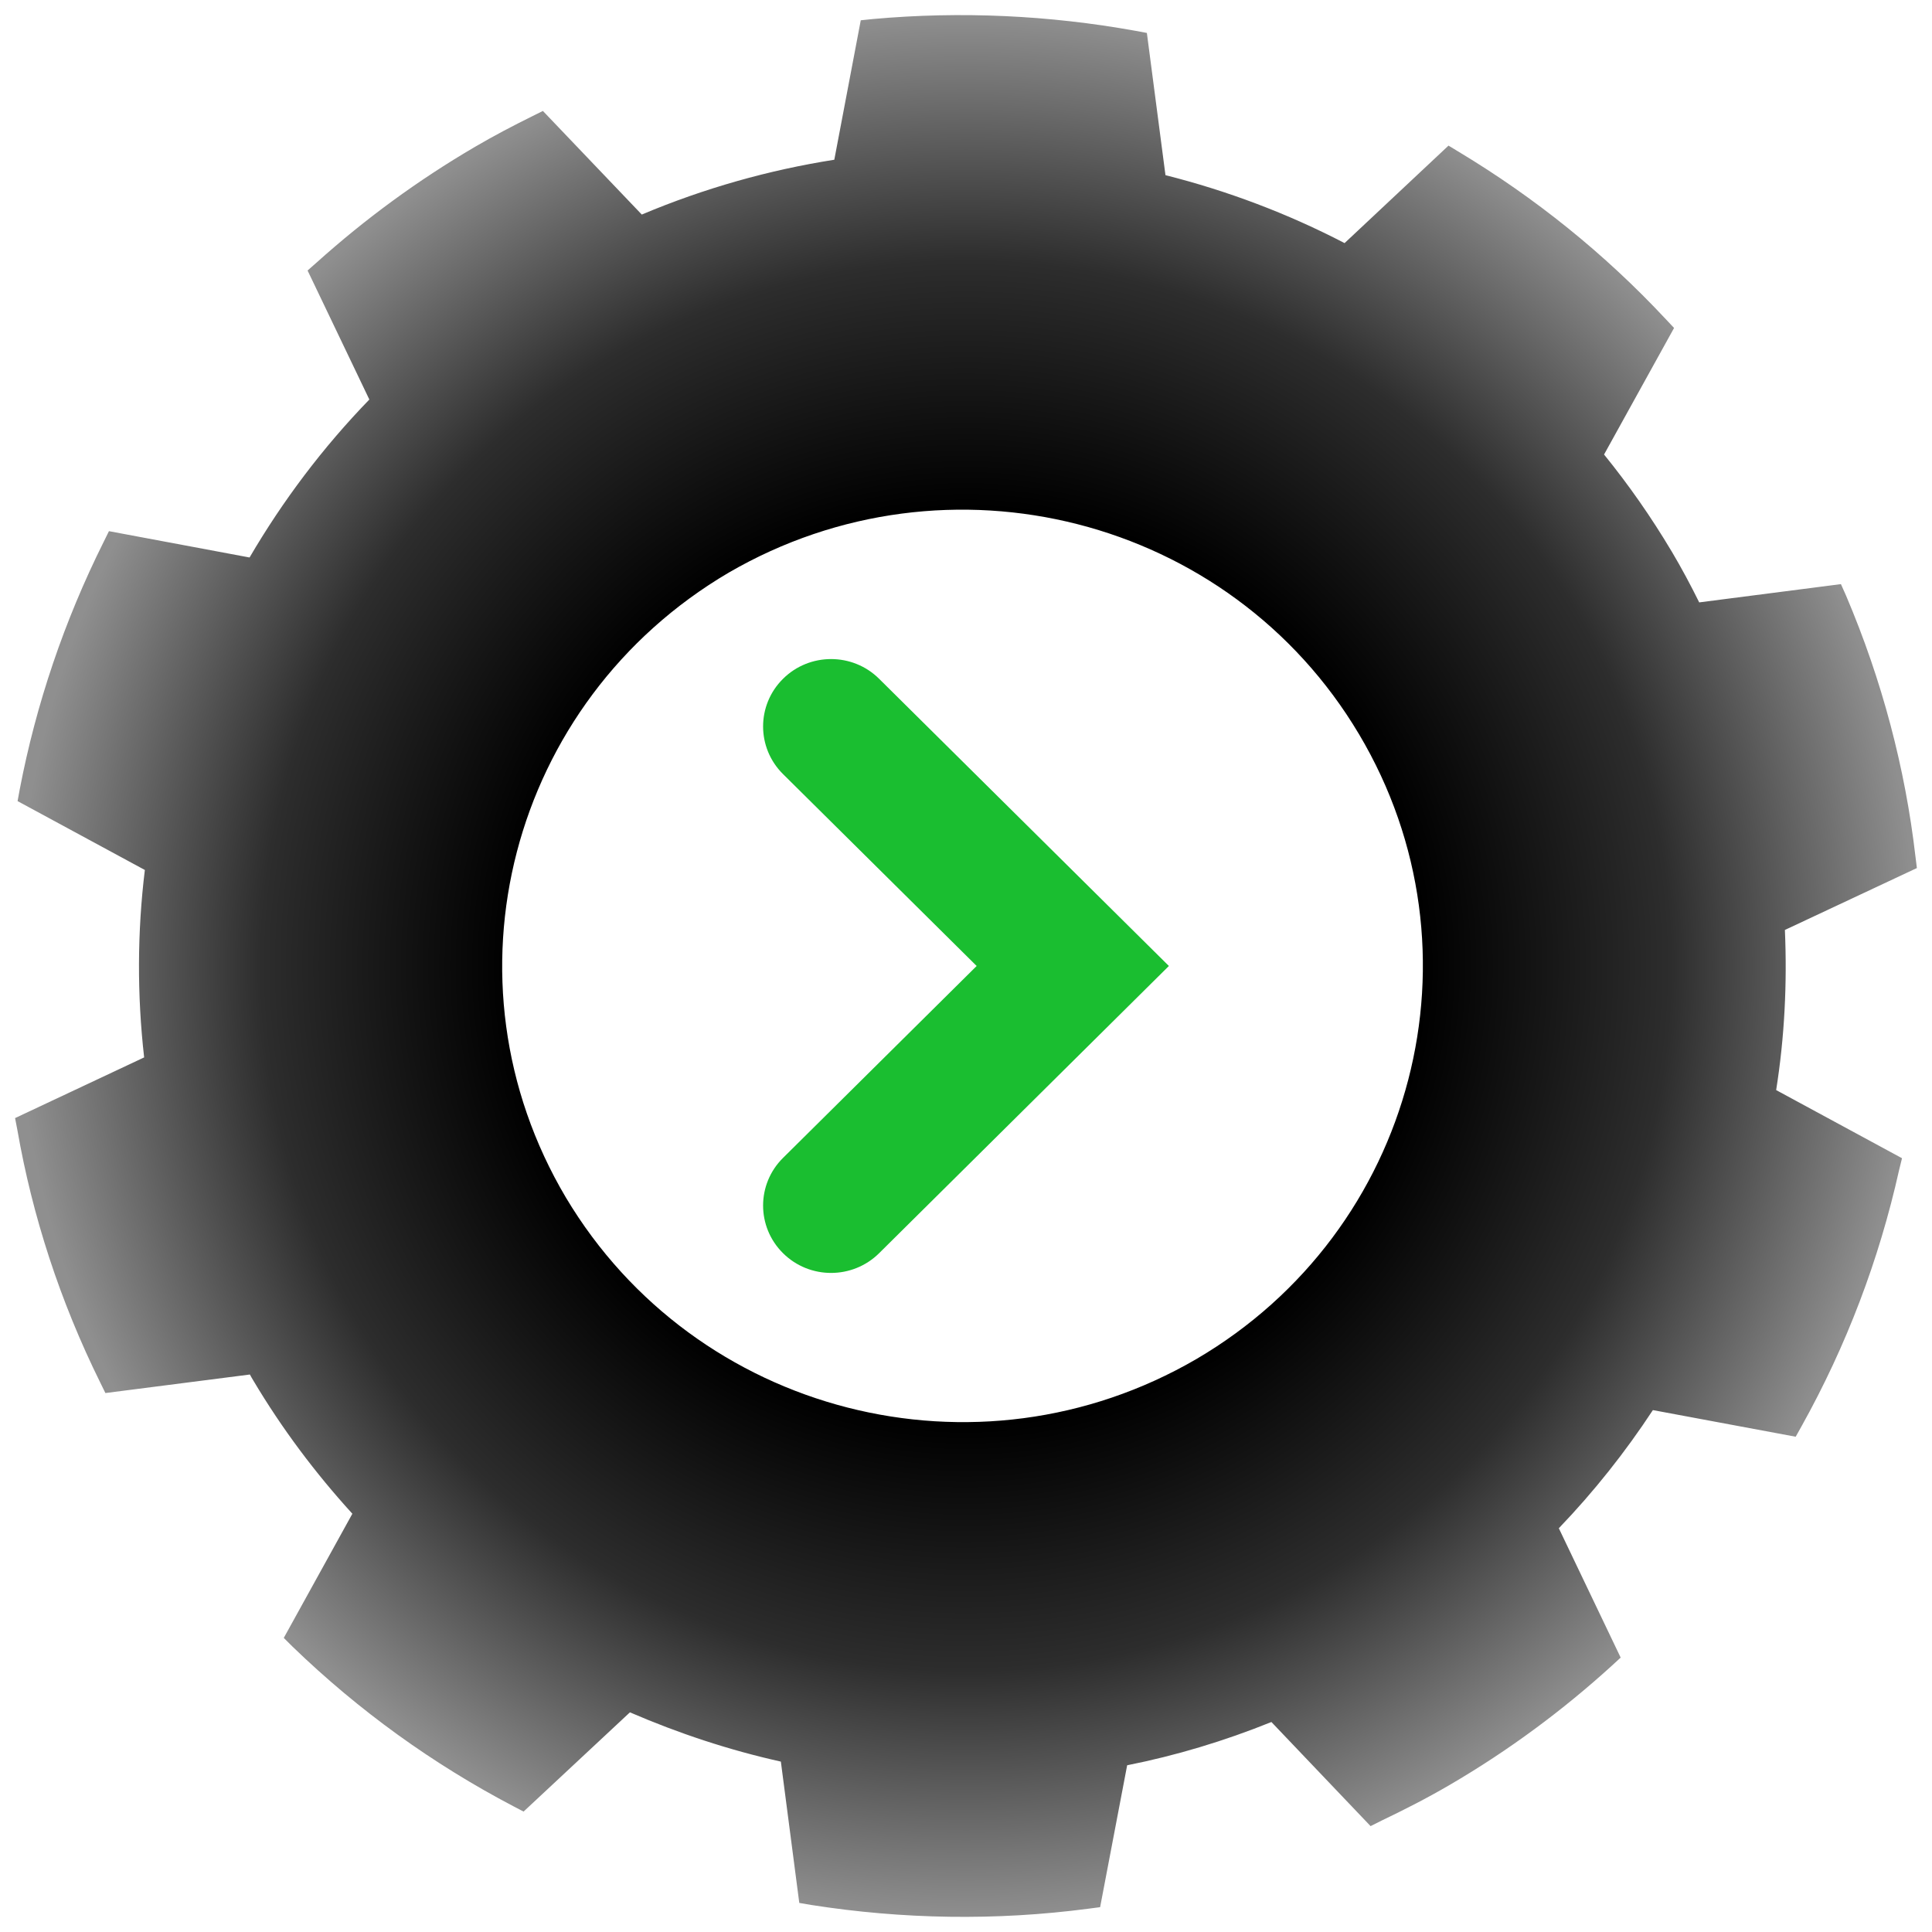
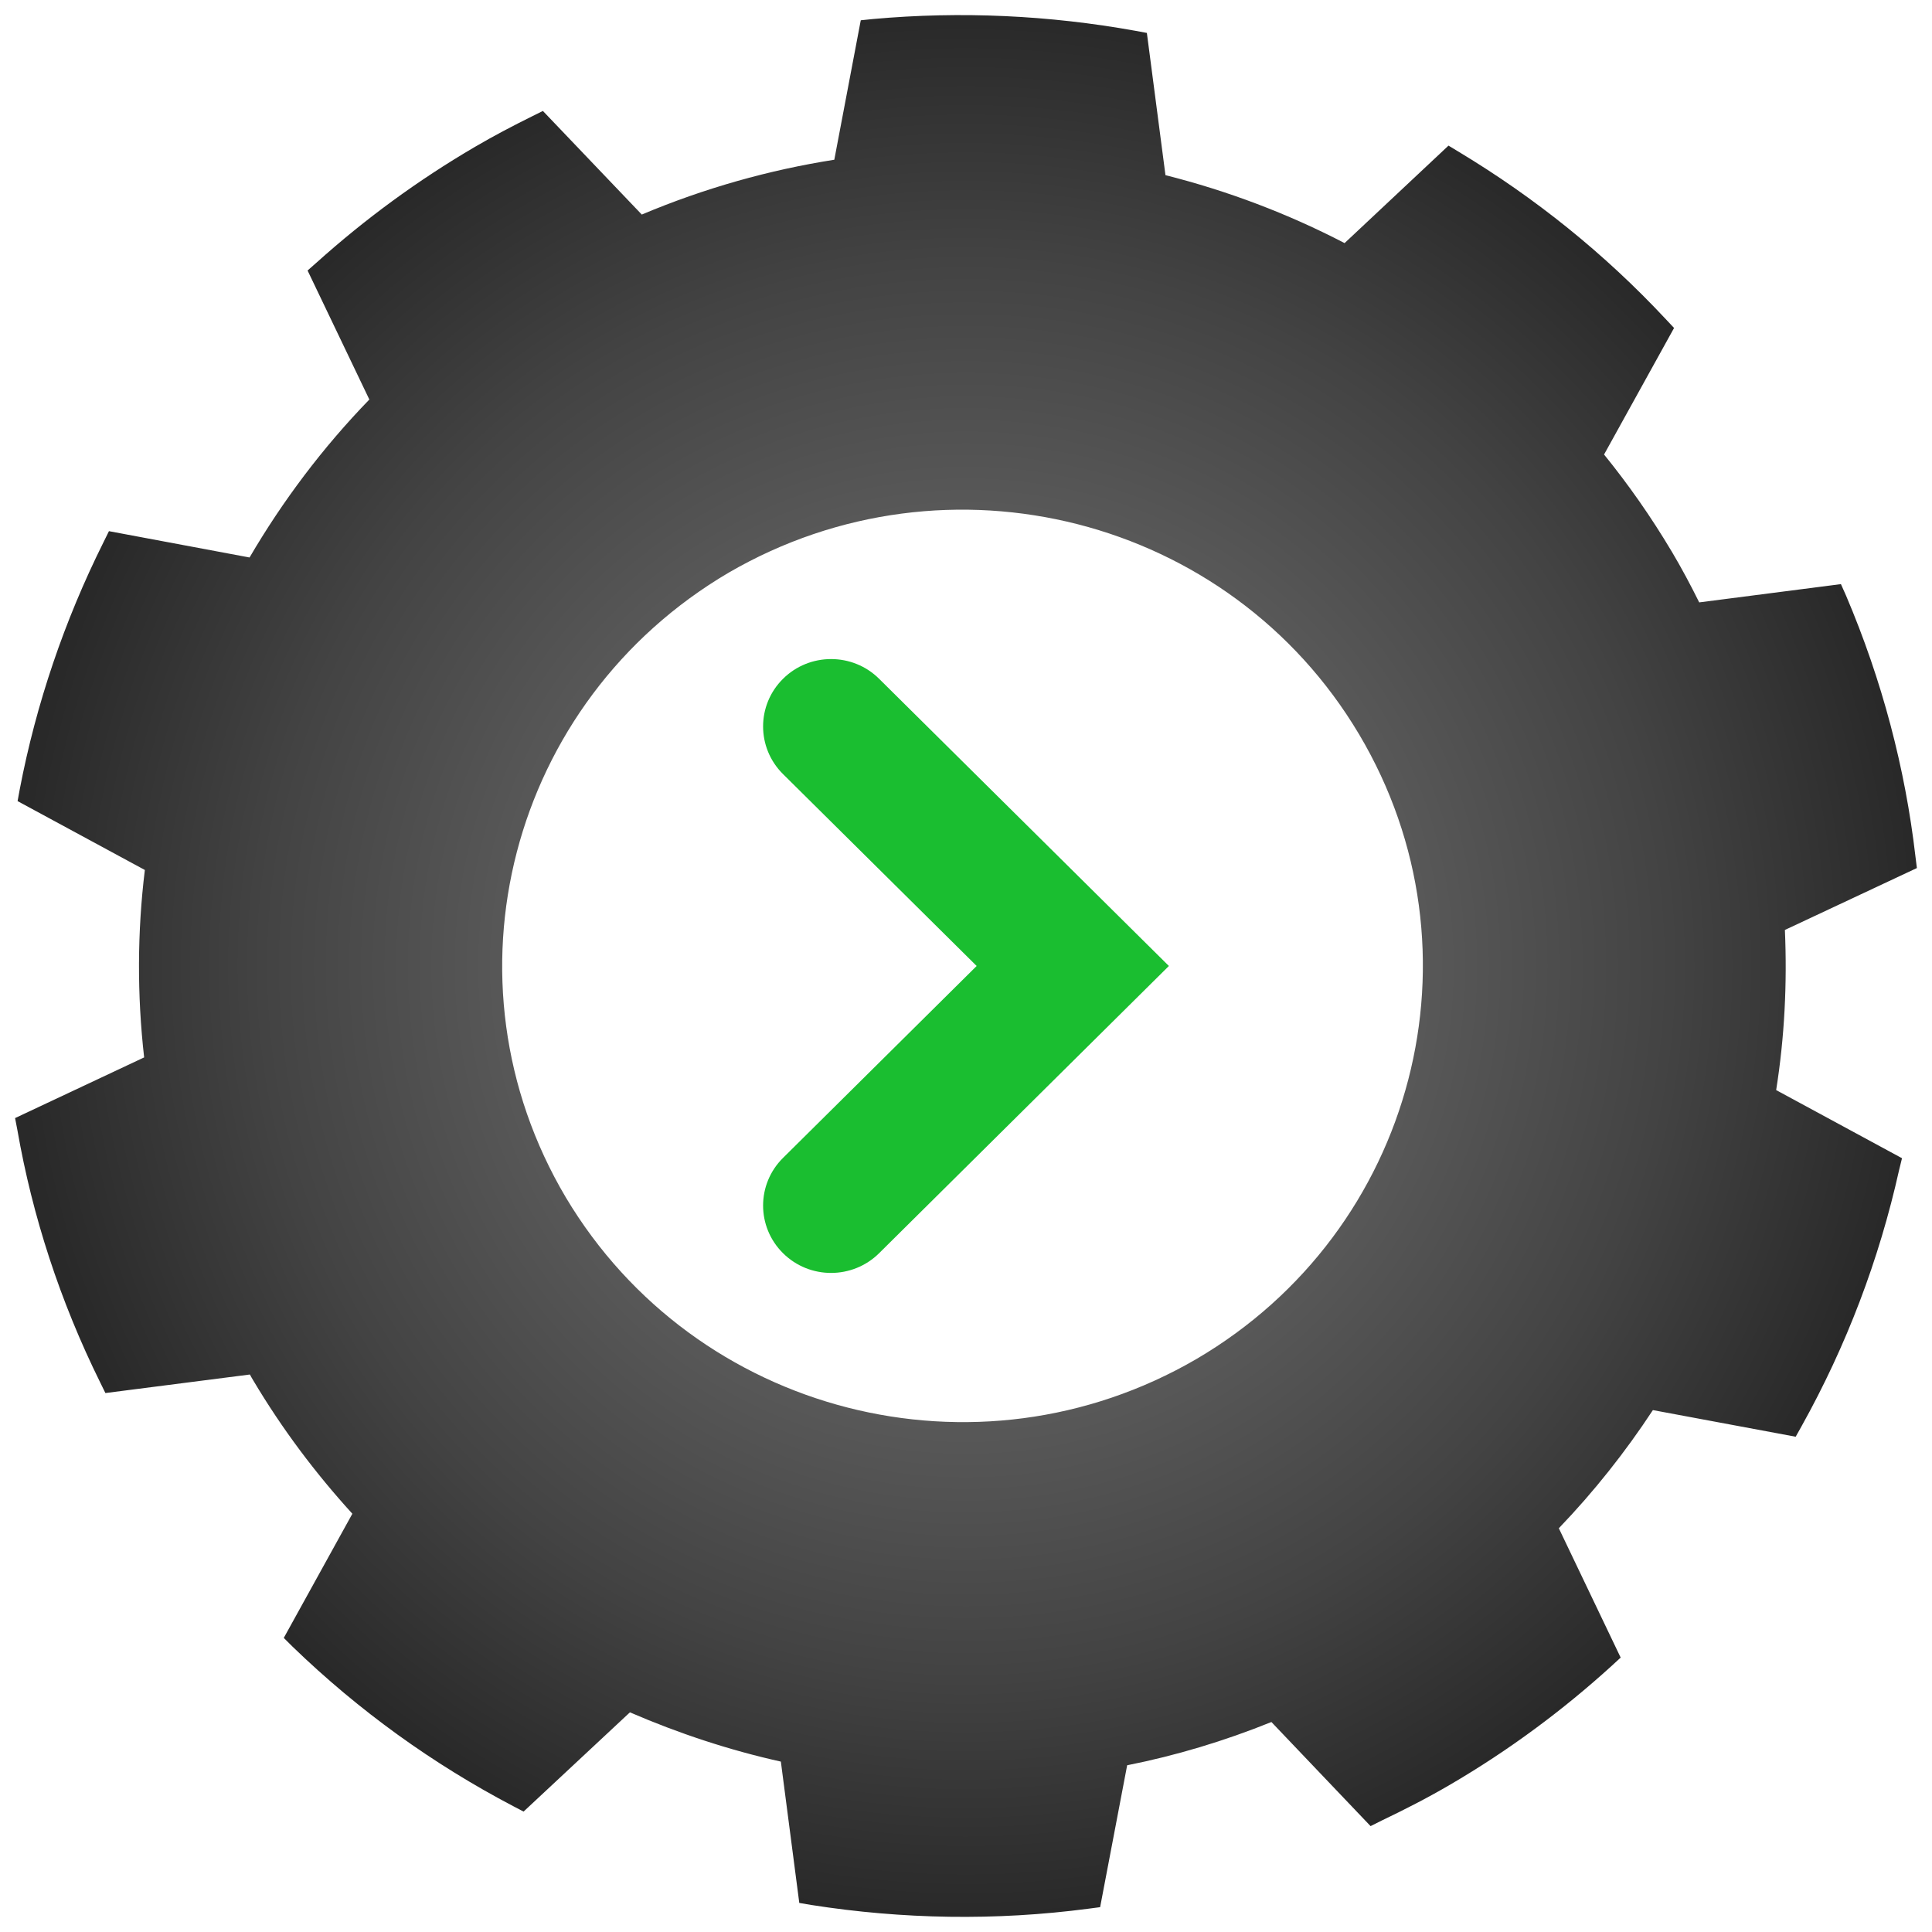
<svg xmlns="http://www.w3.org/2000/svg" xmlns:xlink="http://www.w3.org/1999/xlink" width="128" height="128" viewBox="0 0 128 128" id="svg2" version="1.1">
  <defs id="defs4">
    <linearGradient id="linearGradient4151">
      <stop style="stop-color:#000000;stop-opacity:1" offset="0" id="stop4153" />
-       <stop id="stop4159" offset="0.482" style="stop-color:#000000;stop-opacity:1" />
-       <stop style="stop-color:#2d2d2d;stop-opacity:1" offset="0.741" id="stop4167" />
-       <stop style="stop-color:#8f8f8f;stop-opacity:1" offset="1" id="stop4155" />
+       <stop id="stop4159" offset="0.482" style="stop-color:#585858;stop-opacity:1" />
+       <stop style="stop-color:#434343;stop-opacity:1" offset="0.741" id="stop4167" />
+       <stop style="stop-color:#292929;stop-opacity:1" offset="1" id="stop4155" />
    </linearGradient>
    <radialGradient xlink:href="#linearGradient4151" id="radialGradient4157" cx="85.408" cy="972.619" fx="85.408" fy="972.619" r="41.592" gradientTransform="matrix(1.51473,0,0,1.51473,-65.37069,-484.892)" gradientUnits="userSpaceOnUse" />
  </defs>
  <g id="layer1" transform="translate(0,-924.3622)">
    <path d="m 110.75,960.893 c -1.36,-2.285 -2.856,-4.419 -4.477,-6.418 l 4.638,-8.384 -0.548,-0.583 c -4.07,-4.361 -8.687,-8.056 -13.674,-11.061 l -0.722,-0.437 -6.885,6.458 c -3.77,-1.959 -7.757,-3.464 -11.867,-4.501 l -1.232,-9.423 -0.763,-0.142 C 69.512,925.374 63.669,925.097 57.844,925.622 l -0.816,0.084 -1.753,9.239 c -4.32,0.68 -8.596,1.879 -12.755,3.632 l -6.552,-6.864 -0.722,0.359 c -1.259,0.623 -2.522,1.285 -3.761,2.01 -3.828,2.236 -7.323,4.816 -10.494,7.661 l -0.613,0.541 4.092,8.548 c -3.09,3.187 -5.74,6.713 -7.936,10.465 l -9.316,-1.744 -0.367,0.745 c -2.587,5.188 -4.459,10.702 -5.543,16.36 l -0.143,0.78 8.432,4.563 c -0.501,4.084 -0.519,8.273 -0.047,12.417 l -8.551,4.02 0.154,0.8 c 0.993,5.689 2.82,11.325 5.492,16.728 l 0.338,0.689 9.573,-1.228 c 0.063,0.126 0.139,0.248 0.217,0.381 1.912,3.218 4.141,6.177 6.572,8.843 l -4.544,8.227 0.588,0.585 c 4.396,4.248 9.309,7.781 14.613,10.562 l 0.686,0.359 7.046,-6.575 c 3.216,1.389 6.565,2.5 10,3.264 l 1.221,9.363 0.803,0.137 c 6.024,0.944 12.209,1.055 18.352,0.246 l 0.776,-0.102 1.791,-9.401 c 3.216,-0.638 6.438,-1.605 9.557,-2.866 l 6.57,6.897 0.731,-0.366 c 1.494,-0.714 3.017,-1.489 4.517,-2.367 3.922,-2.289 7.493,-4.947 10.724,-7.883 l 0.597,-0.55 -4.097,-8.568 c 2.332,-2.431 4.407,-5.051 6.232,-7.828 l 9.461,1.764 0.382,-0.683 c 2.987,-5.354 5.15,-11.066 6.467,-16.976 l 0.195,-0.793 -8.338,-4.514 c 0.555,-3.486 0.733,-7.052 0.579,-10.609 l 8.745,-4.101 -0.098,-0.785 c -0.675,-5.815 -2.203,-11.644 -4.595,-17.264 l -0.34,-0.762 -9.389,1.21 c -0.559,-1.13 -1.163,-2.263 -1.827,-3.382 z m -20.715,12.105 c 8.56,14.388 3.73,32.902 -10.765,41.401 -14.535,8.464 -33.197,3.679 -41.777,-10.695 -8.537,-14.392 -3.723,-32.871 10.785,-41.403 14.532,-8.437 33.202,-3.683 41.757,10.698 z" id="path4" style="fill:url(#radialGradient4157);fill-opacity:1" />
    <path d="m 55.061,1008.697 c -1.154,0 -2.303,-0.434 -3.184,-1.308 -1.76,-1.742 -1.76,-4.57 0,-6.312 L 64.706,988.361 51.877,975.647 c -1.76,-1.742 -1.76,-4.57 0,-6.312 1.755,-1.744 4.613,-1.744 6.368,0 l 19.197,19.026 -19.197,19.028 c -0.879,0.871 -2.033,1.308 -3.184,1.308 z" id="path8" style="fill:#1abe30;fill-opacity:1" />
  </g>
</svg>
